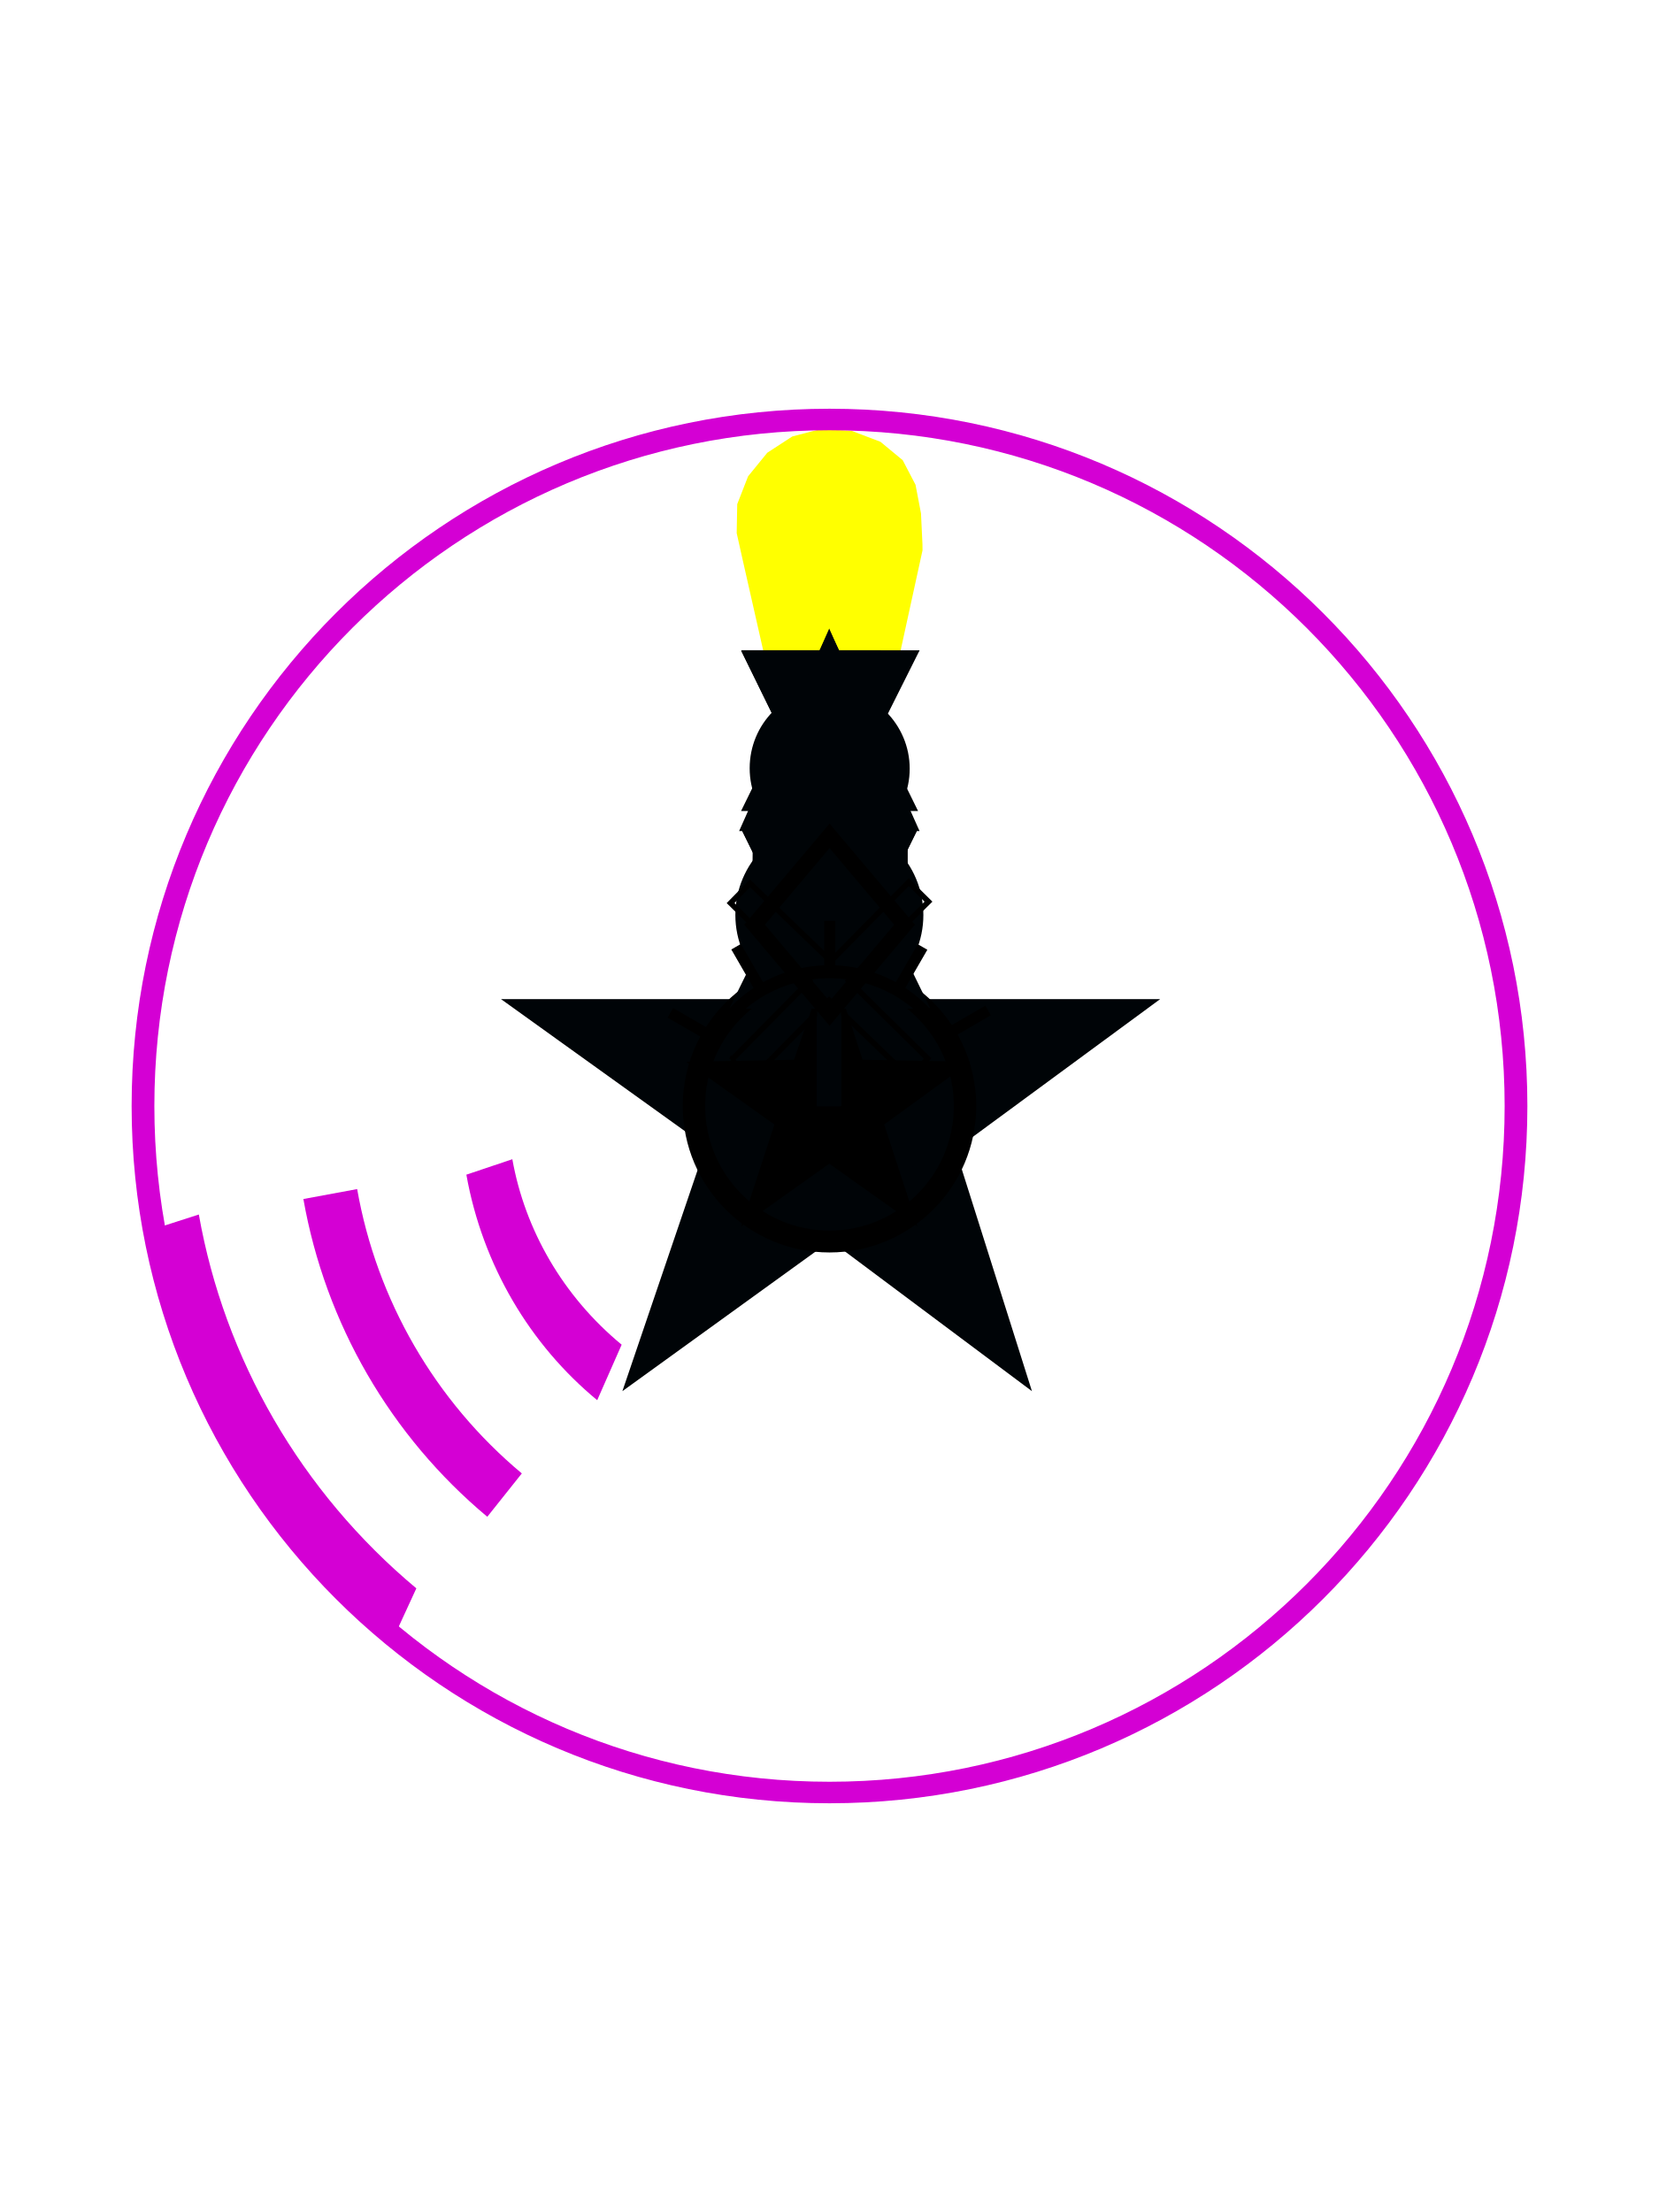
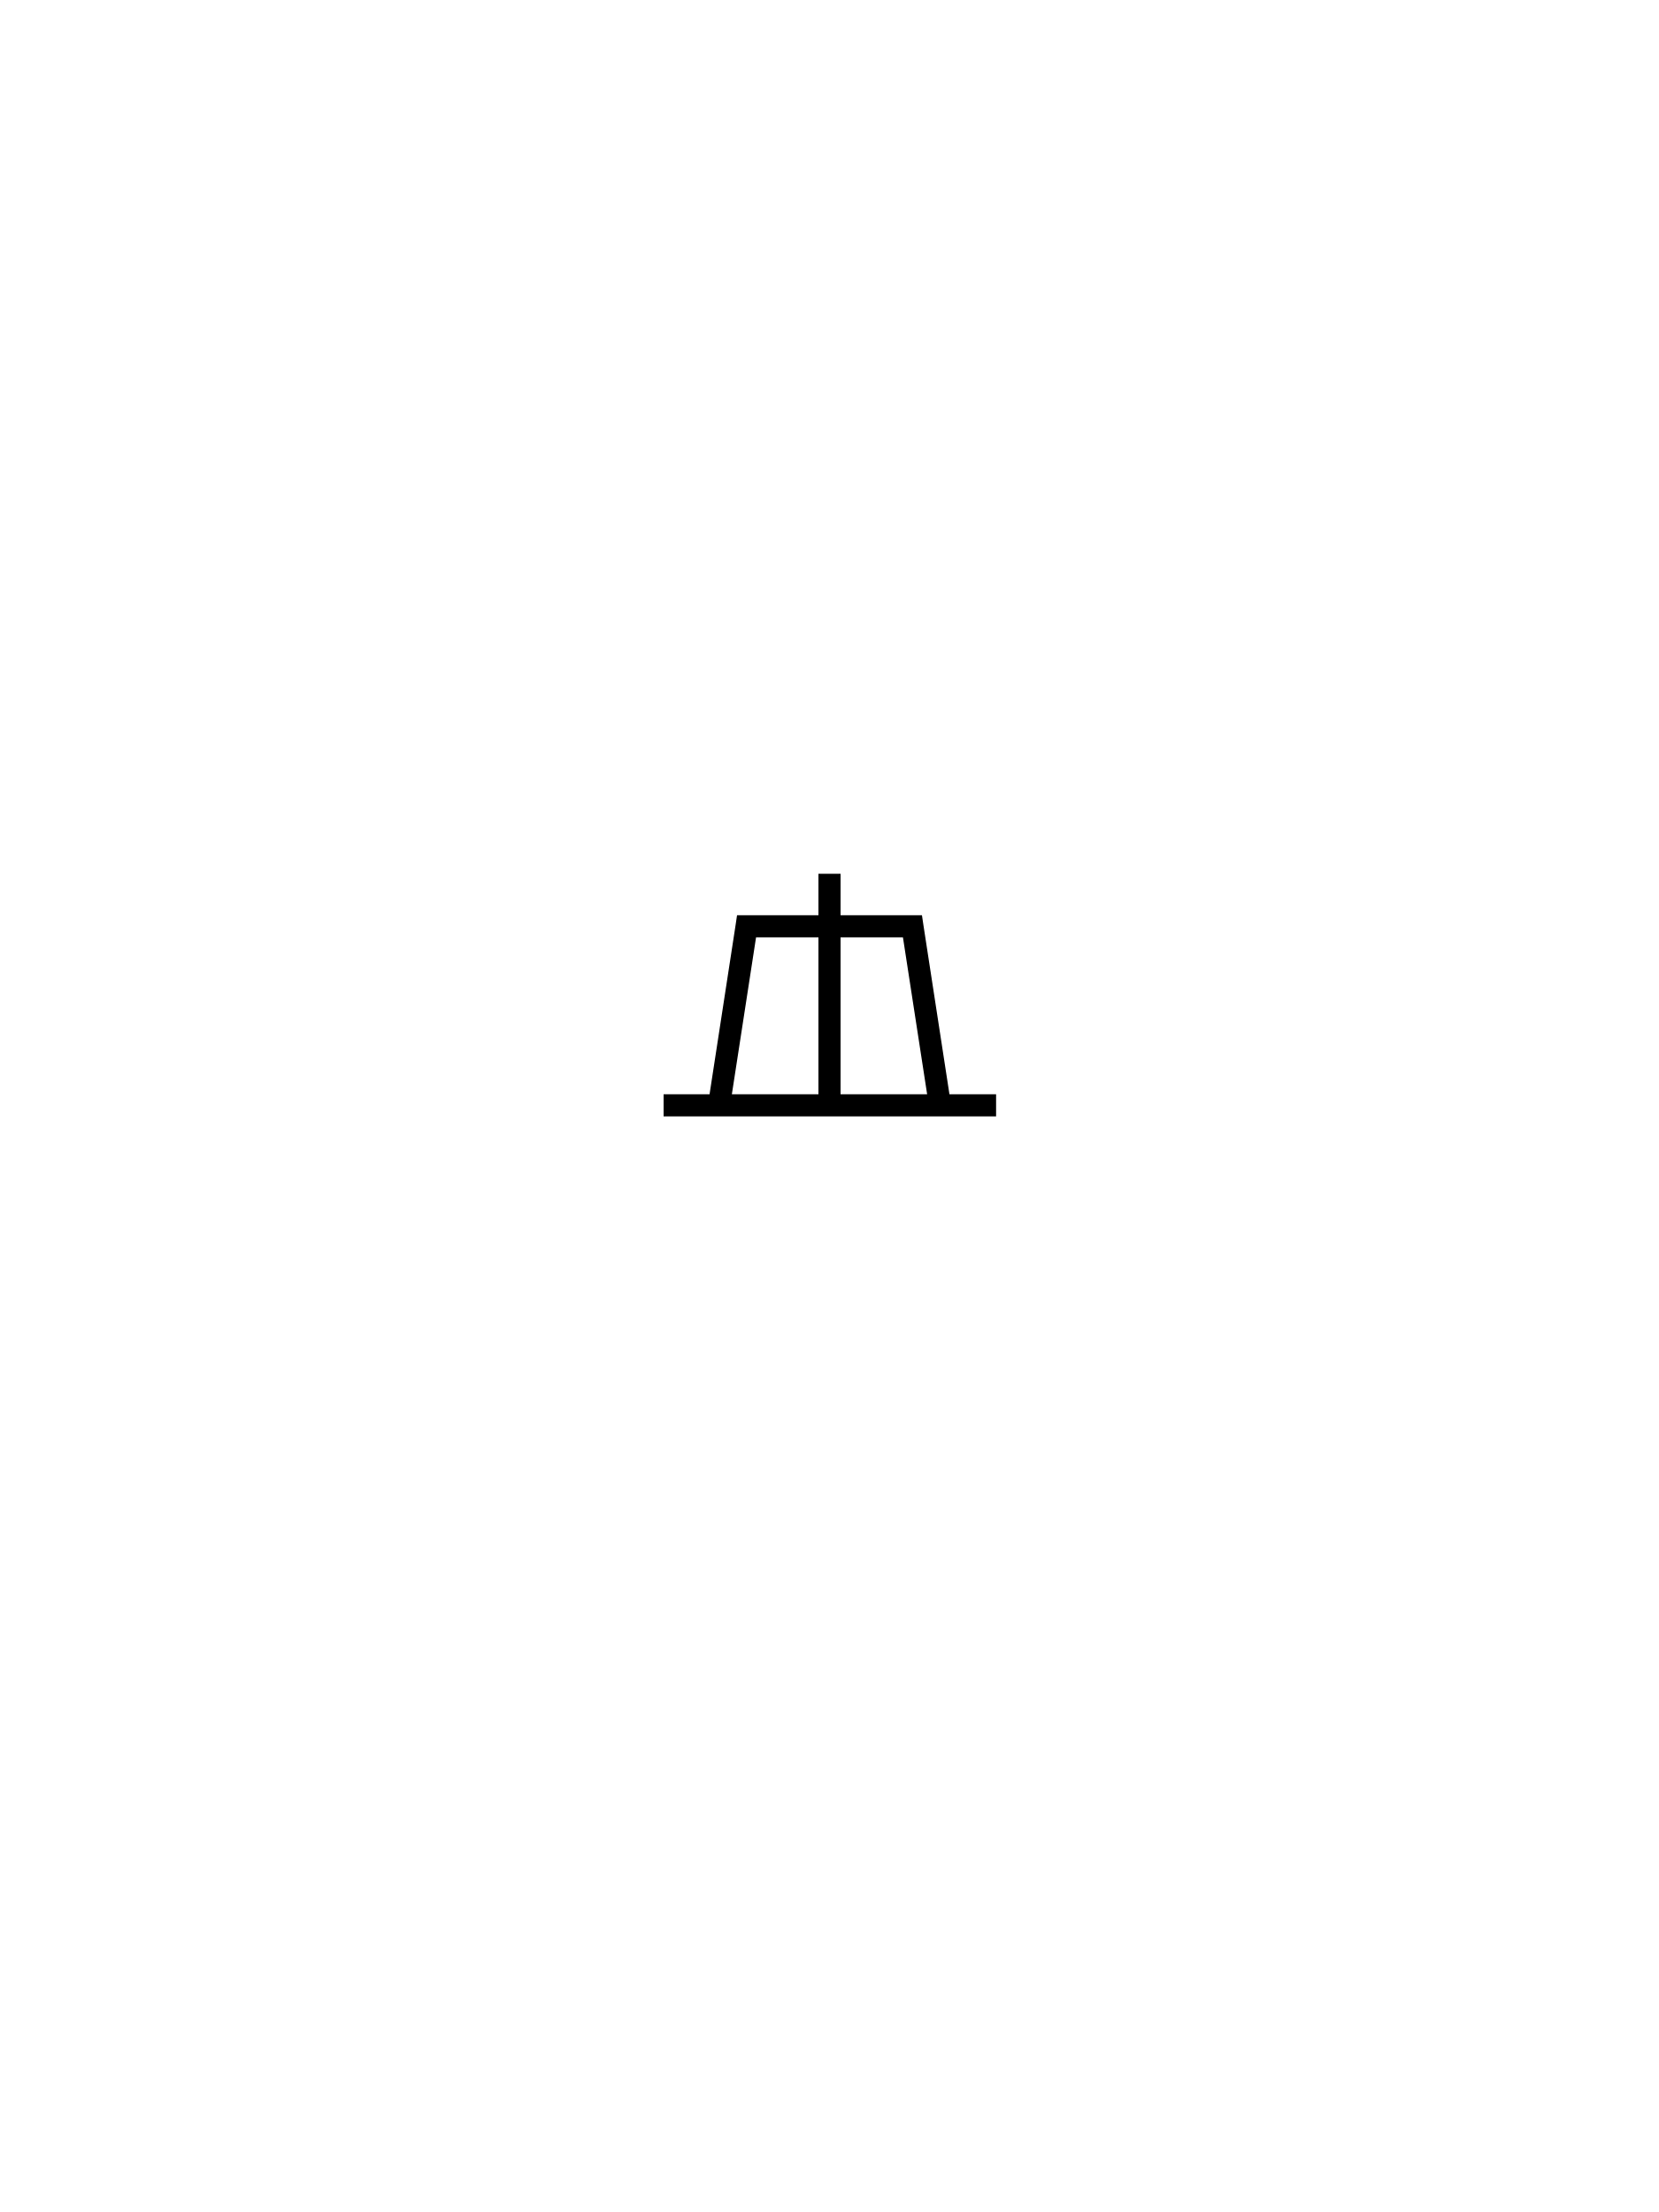
<svg xmlns="http://www.w3.org/2000/svg" version="1.0" width="300" height="400" id="svg2" style="display:inline">
  <defs id="defs4">
    </defs>
-   <g id="layer4" style="display:inline" transform="translate(0,80)">
+   <g id="layer4" style="display:none" transform="translate(0,80)">
    <g id="g2992" transform="matrix(-0.4648343,0.5885823,-0.5885823,-0.4648343,318.5509,100.2296)">
      <path style="fill:#ffff00;fill-opacity:1;fill-rule:evenodd;stroke:none" id="path28209" d="m 131.601,181.312 -61.628,76.308 -4.53,5.578 -5.557,4.224 -6.899,2.109 -7.322,-0.11 -6.812,-2.296 -5.747,-4.337 -4.201,-6.087 -2.225,-7.051 0.157,-6.975 2.733,-6.09 4.595,-5.308 5.594,-4.868 1.174,-0.946 90.671,-44.15 z m 28.001,-25.261 c 2.197,-0.22 4.158,1.385 4.378,3.582 0.22,2.197 -1.385,4.158 -3.582,4.378 -2.197,0.22 -4.158,-1.385 -4.378,-3.582 -0.22,-2.197 1.385,-4.158 3.582,-4.378 z" />
    </g>
  </g>
-   <g id="layer1" style="display:inline" transform="translate(0,40)">
+   <g id="layer1" style="display:none" transform="translate(0,40)">
    <g id="g4222" transform="translate(-0.00768486,10.41785)">
      <path style="fill:#000407;fill-opacity:1;fill-rule:evenodd;stroke:none" id="path12984" d="m 112.555,201.148 15.073,-44.316 -37.03,-26.581 45.175,0 14.431,-43.713 13.812,43.713 45.794,0 -37.007,27.206 13.812,43.69 -36.41,-27.206 -37.649,27.206 z m 49.878,-51.086 c 0,6.905 -5.553,12.508 -12.395,12.508 -6.842,0 -12.395,-5.604 -12.395,-12.508 0,-6.905 5.553,-12.509 12.395,-12.509 6.842,0 12.395,5.604 12.395,12.509 z" />
      <g style="display:inline" id="g2831" transform="translate(-9.940159,0.05198145)">
        <g style="display:inline" id="g2992-7" transform="translate(-0.04412785,-10.06011)" />
        <g style="display:inline" id="g2936-9" transform="translate(-0.04730863,-10.02019)" />
      </g>
    </g>
  </g>
-   <g id="layer2" style="display:inline" transform="translate(0,40)">
+   <g id="layer2" style="display:none" transform="translate(0,40)">
    <g id="g4347" transform="translate(-0.01574886,9.993799)">
      <g style="display:inline" id="g2831-0" transform="translate(-9.940159,0.05198145)">
        <g style="display:inline" id="g2992-3" transform="translate(-0.04412785,-10.06011)" />
        <g style="display:inline" id="g2936-99" transform="translate(-0.04730863,-10.02019)" />
      </g>
      <g transform="translate(0.09264766,0.03344801)" id="g2901">
        <path d="m 128.831,178.589 8.512,-24.8 -20.912,-14.875 25.512,0 8.15,-24.462 7.8,24.462 25.862,0 -20.9,15.225 7.8,24.45 -20.563,-15.225 -21.262,15.225 z M 157,150 c 0,3.864 -3.136,7 -7,7 -3.864,0 -7,-3.136 -7,-7 0,-3.864 3.136,-7 7,-7 3.864,0 7,3.136 7,7 z" id="path12984-3" style="fill:#000407;fill-opacity:1;fill-rule:evenodd;stroke:none" />
      </g>
    </g>
  </g>
-   <g id="layer13" style="display:inline" transform="translate(0,40)">
+   <g id="layer13" style="display:none" transform="translate(0,40)">
    <g id="g4470" transform="translate(-0.01107886,9.98092)" style="fill:#000000;fill-opacity:1">
      <g style="fill:#000000;fill-opacity:1;display:inline" id="g2831-04" transform="translate(-9.940159,0.05198145)">
        <g style="fill:#000000;fill-opacity:1;display:inline" id="g2992-6" transform="translate(-0.04412785,-10.06011)" />
        <g style="fill:#000000;fill-opacity:1;display:inline" id="g2936-3" transform="translate(-0.04730863,-10.02019)" />
      </g>
      <g transform="translate(-0.4831045,0.2774708)" id="g3843" style="fill:#000000;fill-opacity:1">
        <path d="m 134.519,171.501 6.013,-18.413 -15.938,-11.338 19.488,-0.375 6.375,-18.413 6.025,18.413 19.488,0.375 -15.587,11.338 6.025,18.413 -15.95,-11.325 -15.938,11.325 z" id="path10972" style="fill:#000000;fill-opacity:1;stroke:none" />
      </g>
    </g>
  </g>
-   <g transform="translate(0,40)" style="display:inline" id="g28337">
-     <path style="fill:none;stroke:#000000;stroke-opacity:1;stroke-width:4.061;stroke-miterlimit:4;stroke-dasharray:none" id="path28351" d="m 175.476,199.226 c 0,13.906 -11.006,25.179 -24.583,25.179 -13.577,0 -24.583,-11.273 -24.583,-25.179 0,-13.906 11.006,-25.179 24.583,-25.179 13.577,0 24.583,11.273 24.583,25.179 z" transform="matrix(0.996914,0,0,0.9733463,-0.4271996,-33.91609)" />
-     <path style="fill:#000000;fill-opacity:1;stroke:#000000;stroke-opacity:1" id="path28593" d="m 157.5,201.726 c 0,4.044 -3.118,7.321 -6.964,7.321 -3.846,0 -6.964,-3.278 -6.964,-7.321 0,-4.044 3.118,-7.321 6.964,-7.321 3.846,0 6.964,3.278 6.964,7.321 z" transform="matrix(0.6709664,0,0,0.6382363,48.99559,31.25102)" />
+   <g transform="translate(0,40)" style="display:none" id="g28337">
+     <path style="fill:none;stroke:#000000;stroke-width:4.061;stroke-miterlimit:4;stroke-opacity:1;stroke-dasharray:none" id="path28351" d="m 175.476,199.226 a 24.583,25.179 0 1 1 -49.167,0 24.583,25.179 0 1 1 49.167,0 z" transform="matrix(0.996914,0,0,0.9733463,-0.4271996,-33.91609)" />
+     <path style="fill:#000000;fill-opacity:1;stroke:#000000;stroke-opacity:1" id="path28593" d="m 157.5,201.726 a 6.964,7.321 0 1 1 -13.929,0 6.964,7.321 0 1 1 13.929,0 z" transform="matrix(0.6709664,0,0,0.6382363,48.99559,31.25102)" />
  </g>
-   <g id="layer5" style="display:inline" transform="translate(0,60)">
+   <g id="layer16" style="display:none">
+     <path style="fill:#000000;fill-opacity:1;stroke:#000000;stroke-width:0.318;stroke-opacity:1;display:inline" id="path28593-3" d="m 157.5,201.726 a 6.964,7.321 0 1 1 -13.929,0 6.964,7.321 0 1 1 13.929,0 z" transform="matrix(2.106864,0,0,2.00409,-167.1583,-204.2774)" />
+   </g>
+   <g id="layer18" style="display:none">
+     <path style="fill:#ffd400;fill-opacity:1;stroke:#000000;stroke-width:2.057;stroke-miterlimit:4;stroke-opacity:1;stroke-dasharray:none" id="path3219" d="m 160.119,201.19 -11.559,2.905 -10.227,-6.119 -2.905,-11.559 6.119,-10.227 11.559,-2.905 10.227,6.119 2.905,11.559 z" transform="matrix(0.5008223,0.8335084,-0.8335084,0.5008223,231.7344,-20.22125)" />
+   </g>
+   <g id="layer19">
+     <g id="g3996">
+       <path id="path3994" style="font-size:medium;font-style:normal;font-variant:normal;font-weight:normal;font-stretch:normal;text-indent:0;text-align:start;text-decoration:none;line-height:normal;letter-spacing:normal;word-spacing:normal;text-transform:none;direction:ltr;block-progression:tb;writing-mode:lr-tb;text-anchor:start;baseline-shift:baseline;color:#000000;fill:#000000;fill-opacity:1;stroke:none;stroke-width:4;marker:none;visibility:visible;display:inline;overflow:visible;enable-background:accumulate;font-family:Sans;-inkscape-font-specification:Sans" d="m 133.281,165.5 -0.25,1.688 -5,32.5 3.938,0.625 4.75,-30.812 26.562,0 4.75,30.812 3.938,-0.625 -5,-32.5 -0.25,-1.688 -1.719,0 -30,0 -1.719,0 z M 148,158 l 0,40 4,0 0,-40 -4,0 z m -28,39.875 0,4 60.125,0 0,-4 -60.125,0 z" />
+     </g>
+   </g>
+   <g id="layer5" style="display:none" transform="translate(0,60)">
    <path style="fill:#000407;fill-opacity:1;fill-rule:evenodd;stroke:none" id="path27763-2" d="m 149.94,89.795 -16.278,32.6 32.591,0.002 -16.313,-32.602 0,3e-5 z m -16.282,0.485 16.292,-36.618 16.331,36.616 -32.623,0.001 0,-3e-5 z" />
    <g style="display:inline" id="g2936" transform="translate(-10.17633,53.71489)">
      <path transform="translate(-40,-40)" style="fill:#000407;fill-opacity:1;fill-rule:evenodd;stroke:none" id="path2558-0" d="m 197.875,108.625 0,17.719 4.25,0 0,-17.719 -4.25,0 z" />
    </g>
  </g>
-   <g id="layer6" style="display:inline" transform="translate(0,60)">
+   <g id="layer6" style="display:none" transform="translate(0,60)">
    <path style="fill:#000407;fill-opacity:1;fill-rule:evenodd;stroke:none" id="path27763-3" d="m 134.035,57.574 15.947,32.593 16.318,-32.58 -32.265,-0.013 z m 15.951,32.15 -16.278,32.6 32.591,0.002 -16.313,-32.602 0,3e-5 z" />
    <g style="display:inline" transform="translate(-10.05221,53.64395)" id="g2866">
      <path d="m 197.875,108.625 0,17.719 4.25,0 0,-17.719 -4.25,0 z" id="path2868" style="fill:#000407;fill-opacity:1;fill-rule:evenodd;stroke:none" transform="translate(-40,-40)" />
    </g>
  </g>
-   <g id="layer7" style="display:inline" transform="translate(0,60)">
+   <g id="layer7" style="display:none" transform="translate(0,60)">
    <path style="fill:#000407;fill-opacity:1;fill-rule:evenodd;stroke:none" id="path27763-0" d="m 149.983,122.394 -15.955,-32.597 32.007,0.003 -16.051,32.594 z m -0.004,-32.17 -15.965,-32.553 32.031,0.014 -16.067,32.54 z" />
    <g style="display:inline" id="g2872" transform="translate(-10.09279,53.6527)">
      <path transform="translate(-40,-40)" style="fill:#000407;fill-opacity:1;fill-rule:evenodd;stroke:none" id="path2874" d="m 197.875,108.625 0,17.719 4.25,0 0,-17.719 -4.25,0 z" />
    </g>
  </g>
-   <g id="layer8" style="display:inline" transform="translate(0,60)">
+   <g id="layer8" style="display:none" transform="translate(0,60)">
    <path style="fill:#000407;fill-opacity:1;fill-rule:evenodd;stroke:none" id="path27763-9" d="m 150.047,122.345 -16.111,-32.597 32.069,0.003 -15.958,32.594 z m -16.037,-35.692 15.977,-32.59 16.031,32.597 -32.008,-0.007 0,4e-5 z" />
    <g style="display:inline" transform="translate(-10.08304,53.6527)" id="g2878">
      <path d="m 197.875,108.625 0,17.719 4.25,0 0,-17.719 -4.25,0 z" id="path2880" style="fill:#000407;fill-opacity:1;fill-rule:evenodd;stroke:none" transform="translate(-40,-40)" />
    </g>
  </g>
-   <g id="layer9" style="display:inline" transform="translate(0,60)">
+   <g id="layer9" style="display:none" transform="translate(0,60)">
    <path style="fill:#000407;fill-opacity:1;fill-rule:evenodd;stroke:none" id="path4179" d="m 150.119,85.275 -18.169,36.964 36.219,-0.004 -18.006,-36.96 -0.044,4.5e-4 z m -0.025,10.443 11.117,21.535 -22.19,-0.069 11.073,-21.466 z" />
    <g style="display:inline" id="g2884" transform="translate(-10.06169,53.6527)">
      <path transform="translate(-40,-40)" style="fill:#000407;fill-opacity:1;fill-rule:evenodd;stroke:none" id="path2886" d="m 197.875,108.625 0,17.719 4.25,0 0,-17.719 -4.25,0 z" />
    </g>
  </g>
-   <g id="layer10" style="display:inline" transform="translate(0,60)">
+   <g id="layer10" style="display:none" transform="translate(0,60)">
    <path style="fill:#000407;fill-opacity:1;fill-rule:evenodd;stroke:none" id="path2520-0" d="m 136.178,87.207 -0.375,35.062 28.344,0 0,-35.062 -27.969,0 z m 4.938,4.594 18.042,-0.044 0.065,25.5 -18.282,0.044 0.176,-25.5 z" />
    <g style="display:inline" transform="translate(-10.02084,53.6527)" id="g2890">
      <path d="m 197.875,108.625 0,17.719 4.25,0 0,-17.719 -4.25,0 z" id="path2892" style="fill:#000407;fill-opacity:1;fill-rule:evenodd;stroke:none" transform="translate(-40,-40)" />
    </g>
  </g>
-   <g id="layer11" style="display:inline" transform="translate(0,60)">
+   <g id="layer11" style="display:none" transform="translate(0,60)">
    <g id="g3206" transform="translate(-12.50131,111.822)">
      <path style="fill:#000407;fill-opacity:1;fill-rule:evenodd;stroke:none" id="path13269" d="m 162.477,-23.367 c -9.357,0 -17,7.643 -17,17 0,9.357 7.643,17 17,17 9.357,0 17,-7.643 17,-17 0,-9.357 -7.643,-17 -17,-17 z m 0,5 c 6.651,0 12,5.349 12,12 0,6.651 -5.349,12 -12,12 -6.651,0 -12,-5.349 -12,-12 0,-6.651 5.349,-12 12,-12 z" />
    </g>
    <g style="display:inline" id="g2896" transform="translate(-10.11413,53.63318)">
      <path transform="translate(-40,-40)" style="fill:#000407;fill-opacity:1;fill-rule:evenodd;stroke:none" id="path2898" d="m 197.875,108.625 0,17.719 4.25,0 0,-17.719 -4.25,0 z" />
    </g>
  </g>
-   <g id="layer12" style="display:inline" transform="translate(0,60)">
+   <g id="layer12" style="display:none" transform="translate(0,60)">
    <path style="fill:#000407;fill-opacity:1;fill-rule:evenodd;stroke:none" id="path27763" d="m 164.502,79 c 0,8.004 -6.48,14.456 -14.484,14.456 -8.004,0 -14.454,-6.527 -14.454,-14.531 0,-8.004 6.392,-14.5 14.396,-14.5 8.004,0 14.542,6.571 14.542,14.575 z m 0.018,28.925 c 0,8.004 -6.496,14.5 -14.5,14.5 -8.004,0 -14.5,-6.496 -14.5,-14.5 0,-8.004 6.496,-14.5 14.5,-14.5 8.004,0 14.5,6.496 14.5,14.5 z" />
    <g style="display:inline" transform="translate(-10.05194,53.63318)" id="g2902">
      <path d="m 197.875,108.625 0,17.719 4.25,0 0,-17.719 -4.25,0 z" id="path2904" style="fill:#000407;fill-opacity:1;fill-rule:evenodd;stroke:none" transform="translate(-40,-40)" />
    </g>
  </g>
-   <g id="layer3" style="display:inline" transform="translate(0,60)">
+   <g id="layer3" style="display:none" transform="translate(0,60)">
    <g style="fill:none;display:inline" id="layer11-3" transform="matrix(0.9999756,-0.00698126,0.00698126,0.9999756,23.06453,93.39821)">
      <g transform="translate(0.07504381,0.00169189)" id="g3002" style="fill:none">
        <g id="layer8-0" style="fill:none;display:inline" transform="translate(0,-20)" />
        <g id="layer9-2" transform="translate(0,20)" style="fill:none;display:none">
          <g style="fill:none;display:inline" id="g3395" transform="translate(-0.03261583,-10.01229)">
            <g transform="translate(0,40)" style="fill:none;display:inline" id="layer3-2" />
            <g transform="translate(0,40)" style="fill:none;display:none" id="layer1-7">
              <g transform="translate(0.05305884,-19.89753)" id="g2870-3" style="fill:none">
                <path d="m 237.075,81.894 -5.594,16.719 4.031,1.312 5.594,-16.688 -4.031,-1.344 z m -14.481,-8.4 0,0 z m 9.125,-2.487 0,0 z" id="path27763-3-7" style="fill:none;stroke:none" transform="translate(-40,-40)" />
              </g>
            </g>
            <g transform="translate(0,40)" style="fill:none;display:none" id="layer2-9">
              <g transform="translate(-1.12511,-16.4856)" id="g2916-0" style="fill:none">
                <path d="m 258.131,85.069 -6.2,-40.575 -29.338,29 35.538,11.575 z m -6.2,-6.838 -20.212,-7.225 16.65,-16.75 3.562,23.975 z" id="path27763-0-2" style="fill:none;stroke:none" transform="translate(-40,-40)" />
              </g>
            </g>
            <g transform="translate(0,40)" style="fill:none;display:none" id="layer4-3">
              <g transform="translate(-1.00063,-16.73868)" id="g2972-9" style="fill:none">
                <path d="m 194.481,164.581 0,0 z m 6.031,4.219 0,0 z m 63.775,-118.887 -26.425,-8.787 -11.575,33.787 26.425,8.637 11.575,-33.637 z m -6.062,3.612 -8.012,23.975 -17.087,-6.2 8.012,-23.975 17.087,6.2 z" id="path27763-8-9" style="fill:none;stroke:none" transform="translate(-40,-40)" />
              </g>
            </g>
            <g transform="translate(0,40)" style="fill:none;display:inline" id="layer7-7">
              <g transform="translate(0.01692762,-20.00346)" id="g3019-0" style="fill:none">
                <path d="m 131.601,181.312 -61.628,76.308 -4.53,5.578 -5.557,4.224 -6.899,2.109 -7.322,-0.11 -6.812,-2.296 -5.747,-4.337 -4.201,-6.087 -2.225,-7.051 0.157,-6.975 2.733,-6.09 4.595,-5.308 5.594,-4.868 1.174,-0.946 90.671,-44.15 z m 28.001,-25.261 c 2.197,-0.22 4.158,1.385 4.378,3.582 0.22,2.197 -1.385,4.158 -3.582,4.378 -2.197,0.22 -4.158,-1.385 -4.378,-3.582 -0.22,-2.197 1.385,-4.158 3.582,-4.378 z" id="path28209-3" style="fill:none;stroke:none" />
              </g>
            </g>
            <g transform="translate(0,40)" style="fill:none;display:none" id="layer5-9">
              <g transform="translate(-1.272614,-15.88629)" id="g3094-8" style="fill:none">
                <path d="m 206,5.688 c -9.357,0 -17,7.643 -17,17 0,9.357 7.643,17 17,17 9.357,0 17,-7.643 17,-17 0,-9.357 -7.643,-17 -17,-17 z m 0,5 c 6.651,0 12,5.349 12,12 0,6.651 -5.349,12 -12,12 -6.651,0 -12,-5.349 -12,-12 0,-6.651 5.349,-12 12,-12 z" id="path13269-3-6" style="fill:none;stroke:none" />
              </g>
            </g>
            <g transform="translate(0,40)" style="fill:none;display:none" id="layer6-5">
              <path d="m 217.839,9.161 c 0,8.004 -6.496,14.5 -14.5,14.5 -8.004,0 -14.5,-6.496 -14.5,-14.5 0,-8.004 6.496,-14.5 14.5,-14.5 8.004,0 14.5,6.496 14.5,14.5 z" id="path27763-02-7" style="fill:none;stroke:none" />
              <path d="m 227.316,-17.936 c 0,8.004 -6.496,14.5 -14.5,14.5 -8.004,0 -14.5,-6.496 -14.5,-14.5 0,-8.004 6.496,-14.5 14.5,-14.5 8.004,0 14.5,6.496 14.5,14.5 z" id="path27763-9-6" style="fill:none;stroke:none" />
            </g>
            <g transform="translate(0,40)" id="g3674-2" style="fill:none;display:none">
              <path d="m 191.54,38.594 -6.531,-2.094 -30.469,68.063 -29.781,32.594 -7.781,0 -0.125,5.656 31.062,0 c 1.287,5.533 6.233,9.656 12.156,9.656 5.925,0 10.871,-4.121 12.156,-9.656 l 24.125,0 0,-5.656 -7.781,0 -2.469,-22.344 16.625,-72.625 -7.156,-2.281 -4.031,-1.312 z m -2.281,6.406 4.969,1.781 -15.219,68.031 2.469,22.344 -9.25,0 c -1.283,-5.54 -6.229,-9.688 -12.156,-9.688 -5.926,0 -10.872,4.151 -12.156,9.688 l -13.594,0 26.25,-28.375 28.688,-63.781 z m -21.7,94.981 c 0,4.14 -3.36,7.5 -7.5,7.5 -4.14,0 -7.5,-3.36 -7.5,-7.5 0,-4.14 3.36,-7.5 7.5,-7.5 4.14,0 7.5,3.36 7.5,7.5 z" id="path3676-7" style="fill:none;stroke:none;display:inline" />
              <path id="path3678-0" d="m 191.657,45.835 -27.913,82.17 0.606,0.256 27.76,-82.265 -0.453,-0.16 z" style="fill:none;stroke:none" />
            </g>
            <g transform="translate(0,40)" id="g3660-3" style="fill:none;display:none">
              <path d="m 191.54,38.594 -6.531,-2.094 -30.469,68.063 -29.781,32.594 -7.781,0 -0.125,5.656 31.062,0 c 1.287,5.533 6.233,9.656 12.156,9.656 5.925,0 10.871,-4.121 12.156,-9.656 l 24.125,0 0,-5.656 -7.781,0 -2.469,-22.344 16.625,-72.625 -7.156,-2.281 -4.031,-1.312 z m -2.281,6.406 4.969,1.781 -15.219,68.031 2.469,22.344 -9.25,0 c -1.283,-5.54 -6.229,-9.688 -12.156,-9.688 -5.926,0 -10.872,4.151 -12.156,9.688 l -13.594,0 26.25,-28.375 28.688,-63.781 z m -21.7,94.981 c 0,4.14 -3.36,7.5 -7.5,7.5 -4.14,0 -7.5,-3.36 -7.5,-7.5 0,-4.14 3.36,-7.5 7.5,-7.5 4.14,0 7.5,3.36 7.5,7.5 z" id="path3662-9" style="fill:none;stroke:none;display:inline" />
              <path id="path3664-9" d="m 160.652,108.6 18.41,6.22 0.124,-0.529 -18.348,-6.251 -0.187,0.56 z" style="fill:none;stroke:none" />
              <path id="path3666-9" d="m 175.268,76.008 11.6,3.887 c -0.141,0.299 -0.162,0.366 -0.155,0.591 l -11.693,-3.918 0.249,-0.56 z" style="fill:none;stroke:none" />
            </g>
            <g transform="translate(0,40)" id="g2880-1" style="fill:none;display:none">
              <path d="m 191.54,38.594 -6.531,-2.094 -30.469,68.063 -29.781,32.594 -7.781,0 -0.125,5.656 31.062,0 c 1.287,5.533 6.233,9.656 12.156,9.656 5.925,0 10.871,-4.121 12.156,-9.656 l 24.125,0 0,-5.656 -7.781,0 -2.469,-22.344 16.625,-72.625 -7.156,-2.281 -4.031,-1.312 z m -2.281,6.406 4.969,1.781 -15.219,68.031 2.469,22.344 -9.25,0 c -1.283,-5.54 -6.229,-9.688 -12.156,-9.688 -5.926,0 -10.872,4.151 -12.156,9.688 l -13.594,0 26.25,-28.375 28.688,-63.781 z m -21.7,94.981 c 0,4.14 -3.36,7.5 -7.5,7.5 -4.14,0 -7.5,-3.36 -7.5,-7.5 0,-4.14 3.36,-7.5 7.5,-7.5 4.14,0 7.5,3.36 7.5,7.5 z" id="path2882-7" style="fill:none;stroke:none;display:inline" />
              <path id="path3658-2" d="m 168.849,90.31 14.508,5.089 -0.059,0.542 -14.697,-5.12 0.248,-0.511 z" style="fill:none;stroke:none" />
            </g>
          </g>
        </g>
      </g>
      <g transform="translate(0.05305884,30.11182)" id="g2870" style="fill:none;display:inline" />
      <path d="m 108.97,39.007 14.175,-14.167 -14.167,-14.175 3.53,-3.554 14.527,14.186 14.179,-14.195 3.55,3.557 -14.526,14.18 14.167,14.175 -3.19,3.545 -14.527,-14.186 -14.171,14.179 -3.546,-3.546 z" id="path27763-3-0" style="fill:none;stroke:#000000;stroke-opacity:1;display:inline" />
    </g>
    <g id="g4450" transform="translate(-10.05194,53.66245)" style="display:inline">
      <path transform="translate(-40,-40)" style="fill:#000407;fill-opacity:1;fill-rule:evenodd;stroke:none" id="path4452" d="m 197.875,108.625 0,17.719 4.25,0 0,-17.719 -4.25,0 z" />
    </g>
    <path style="fill:none;stroke:none" d="m 149.576,121.884 0.362,-0.397 0.334,0.317 c 0.184,0.174 0.373,0.353 0.421,0.397 0.084,0.077 0.062,0.08 -0.696,0.08 l -0.783,0 0.362,-0.397 z" id="path4456" />
    <path style="fill:none;stroke:none" d="m 147.857,132.139 c 0,-4.326 -0.013,-8.31 -0.029,-8.853 l -0.029,-0.988 2.146,5.5e-4 2.146,5.4e-4 -0.029,0.881 c -0.016,0.485 -0.029,4.468 -0.029,8.853 l -1.2e-4,7.971 -2.089,0 -2.089,0 0,-7.865 z" id="path4458" />
  </g>
-   <g transform="translate(0,60)" style="display:inline" id="g2999">
+   <g transform="translate(0,60)" style="display:none" id="g2999">
    <g transform="translate(-10.11413,53.63318)" id="g3005" style="display:inline">
      <path d="m 197.875,108.625 0,17.719 4.25,0 0,-17.719 -4.25,0 z" id="path3007" style="fill:#000407;fill-opacity:1;fill-rule:evenodd;stroke:none" transform="translate(-40,-40)" />
    </g>
    <rect style="fill:none;stroke:#000000;stroke-width:2.898;stroke-miterlimit:4;stroke-opacity:1;stroke-dasharray:none" id="rect3009" width="21.021" height="21.021" x="35.591" y="175.913" transform="matrix(0.645138,-0.7640661,0.645138,0.7640661,0,0)" />
  </g>
-   <g id="layer14" style="display:inline">
+   <g id="layer14" style="display:none">
    <path style="fill:none;stroke:#d400d4;stroke-width:2.332;stroke-miterlimit:4;stroke-opacity:1;stroke-dasharray:none" id="path2986" d="m 212.964,160.416 a 70.407,74.388 0 1 1 -140.815,0 70.407,74.388 0 1 1 140.815,0 z" transform="matrix(1.763198,0,0,1.668846,-101.3553,-67.70895)" />
  </g>
-   <g id="layer17" style="display:inline">
+   <g id="layer17" style="display:none">
    <path style="fill:none;stroke:#000000;stroke-width:2;stroke-linecap:butt;stroke-linejoin:miter;stroke-miterlimit:4;stroke-opacity:1;stroke-dasharray:none" d="m 150.041,166.534 0,10.04" id="path3787" />
    <path style="fill:none;stroke:#000000;stroke-width:2;stroke-linecap:butt;stroke-linejoin:miter;stroke-miterlimit:4;stroke-opacity:1;stroke-dasharray:none" d="m 166.827,171.246 -5.018,8.681" id="path3789" />
    <path style="fill:none;stroke:#000000;stroke-width:2;stroke-linecap:butt;stroke-linejoin:miter;stroke-miterlimit:4;stroke-opacity:1;stroke-dasharray:none" d="m 178.678,182.721 -8.647,5.016" id="path3791" />
    <path style="fill:none;stroke:#000000;stroke-width:2;stroke-linecap:butt;stroke-linejoin:miter;stroke-miterlimit:4;stroke-opacity:1;stroke-dasharray:none" d="m 133.111,171.195 4.998,8.657" id="path3793" />
    <path style="fill:none;stroke:#000000;stroke-width:2;stroke-linecap:butt;stroke-linejoin:miter;stroke-miterlimit:4;stroke-opacity:1;stroke-dasharray:none" d="m 121.211,183.153 8.657,4.998" id="path3795" />
    <path style="fill:none;stroke:#000000;stroke-width:0.985;stroke-miterlimit:4;stroke-opacity:1;stroke-dasharray:none" id="path3799" d="m 138.733,198.993 a 13.988,10.179 0 0 1 24.492,-0.086" transform="matrix(1.732777,0,0,2.381302,-111.67,-285.5215)" />
  </g>
-   <g id="layer15" style="display:inline">
+   <g id="layer15" style="display:none">
    <path style="fill:none;stroke:#d400d4;stroke-width:4.064;stroke-miterlimit:4;stroke-opacity:1;stroke-dasharray:none" id="path3761" d="M 92.81,239.635 A 56.647,42.045 0 0 1 73.35,214.709" transform="matrix(2.119795,0,0,2.855958,-123.7205,-392.2306)" />
    <path style="fill:none;stroke:#d400d4;stroke-width:6.003;stroke-miterlimit:4;stroke-opacity:1;stroke-dasharray:none" id="path3778" d="M 84.411,255.712 A 55.689,54.384 0 0 1 65.265,223.415" transform="matrix(1.646134,0,0,1.685617,-47.71249,-160.6705)" />
    <path style="fill:none;stroke:#d400d4;stroke-width:1.299;stroke-miterlimit:4;stroke-opacity:1;stroke-dasharray:none" id="path3780" d="m 48.697,195.527 a 9.482,6.923 0 0 1 -3.295,-4.117" transform="matrix(6.590239,0,0,9.025761,-210.7203,-1516.599)" />
  </g>
</svg>
